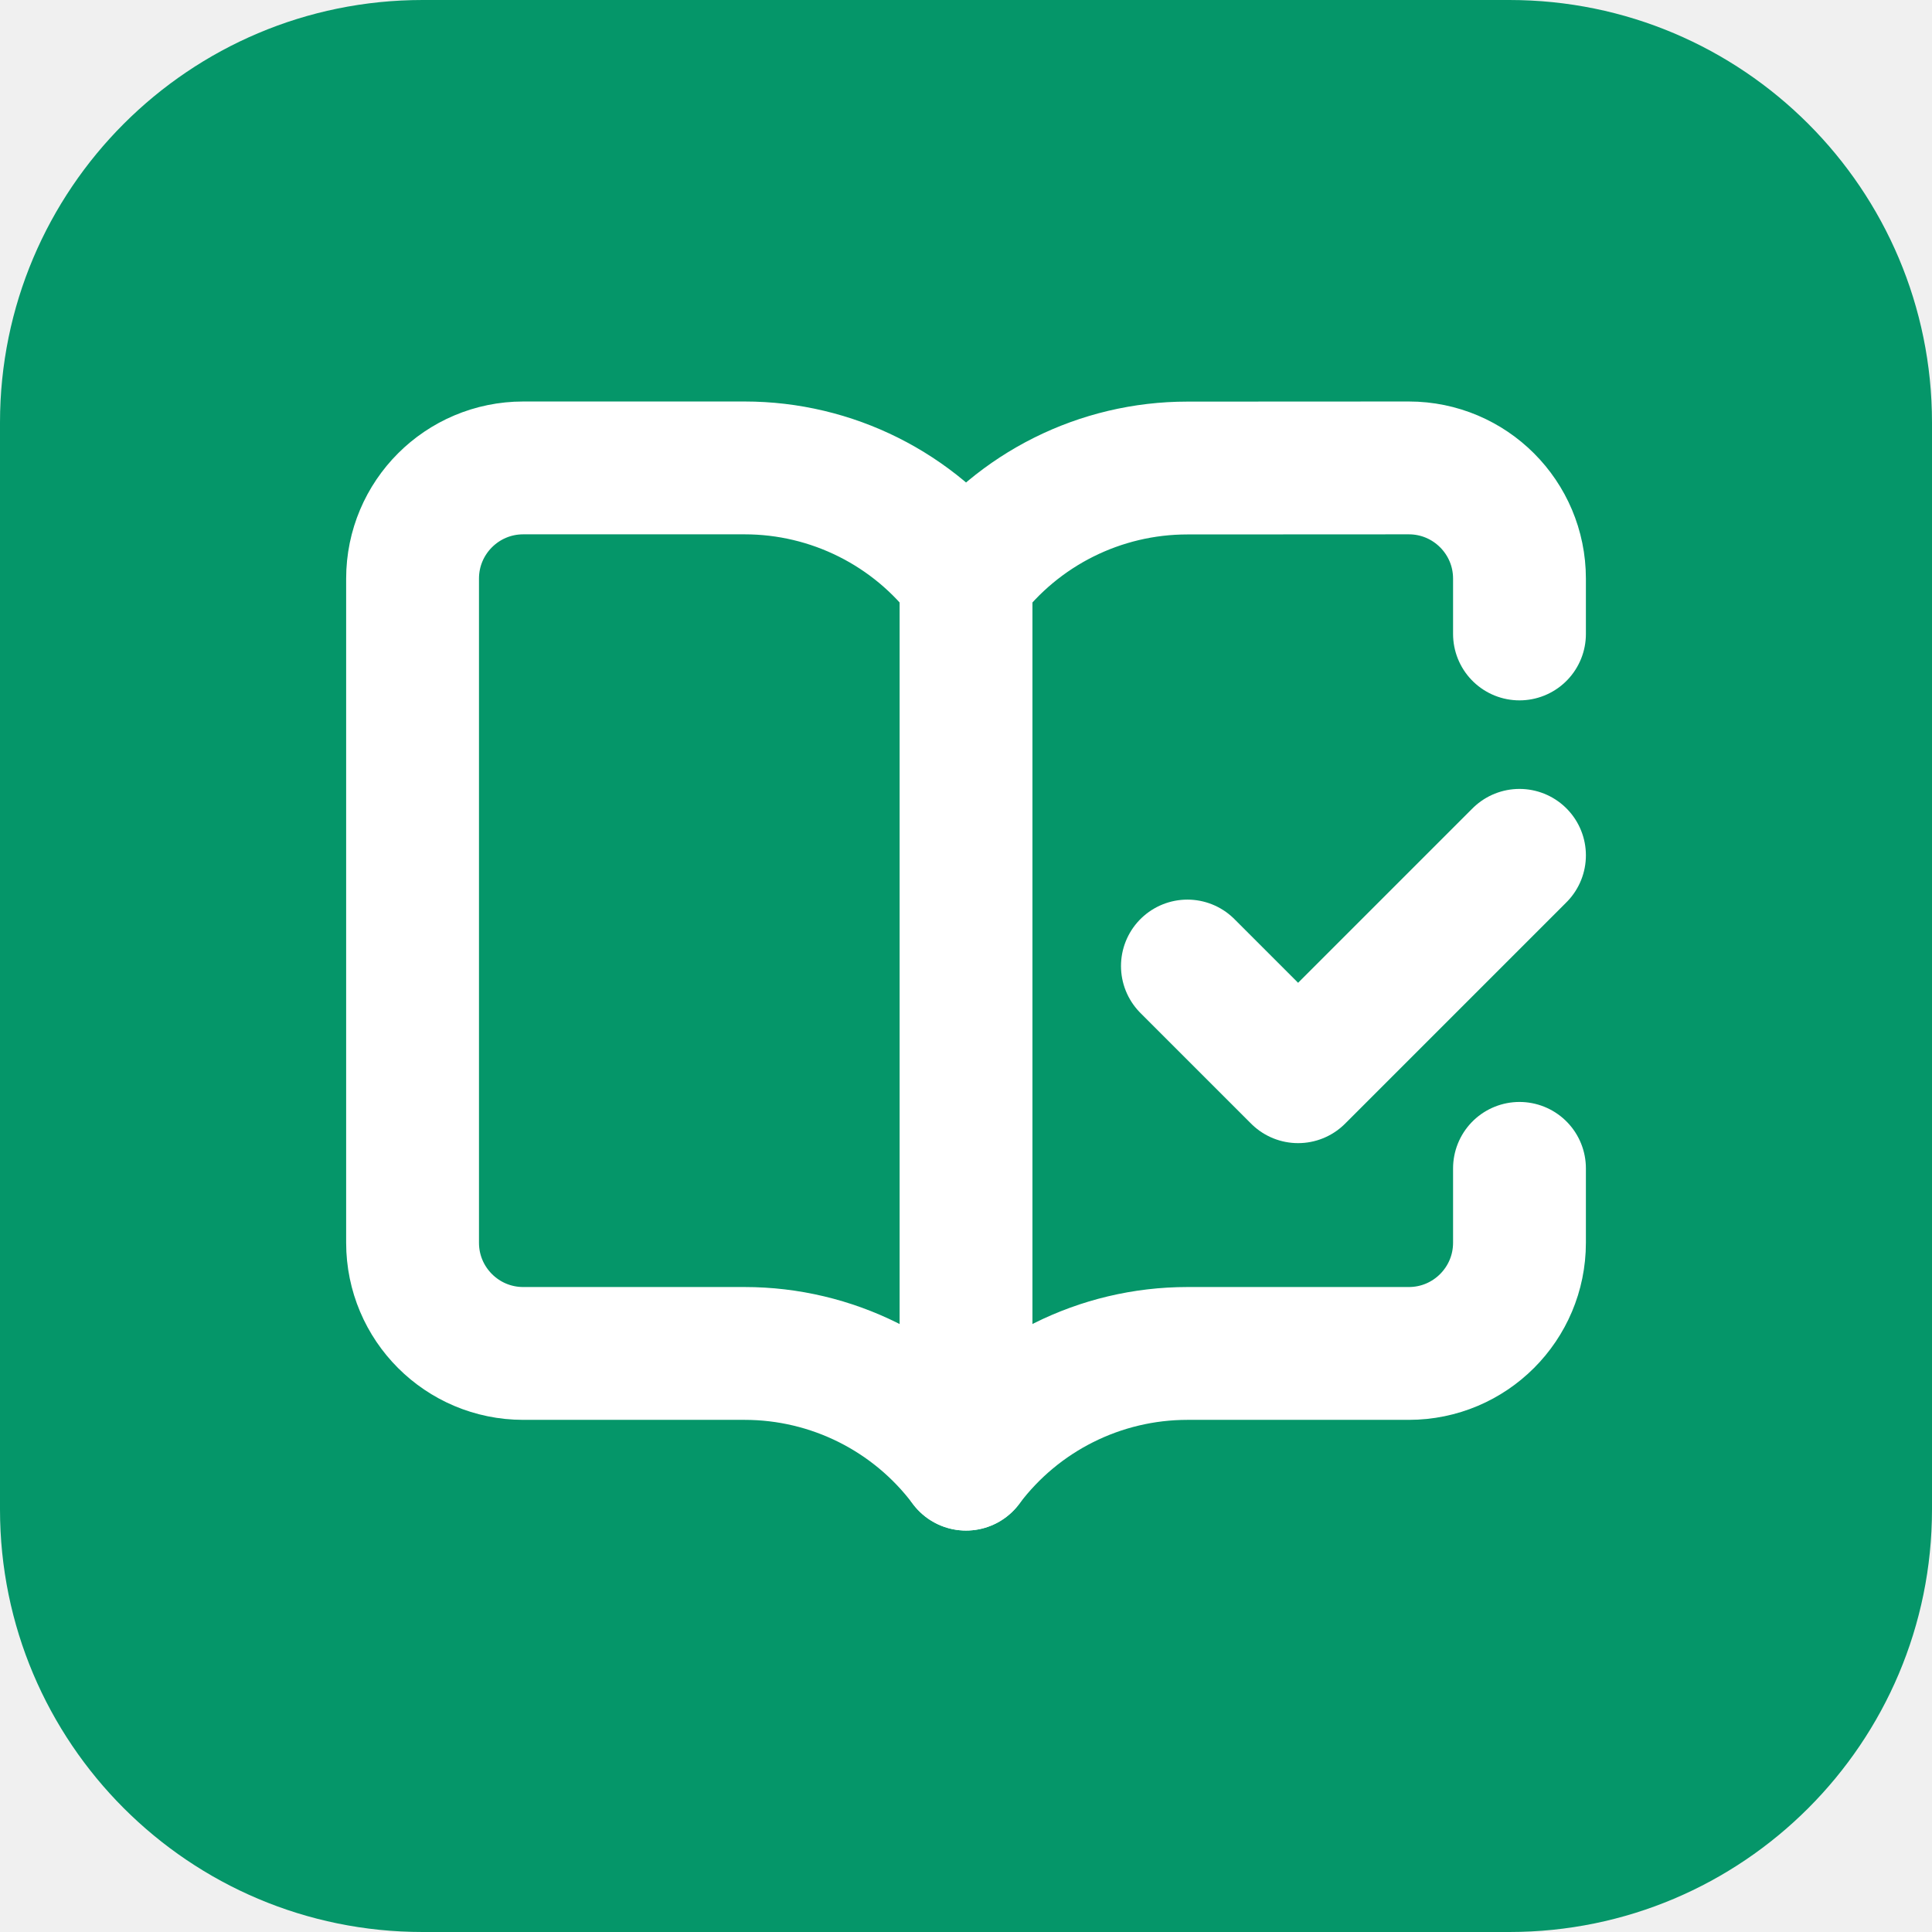
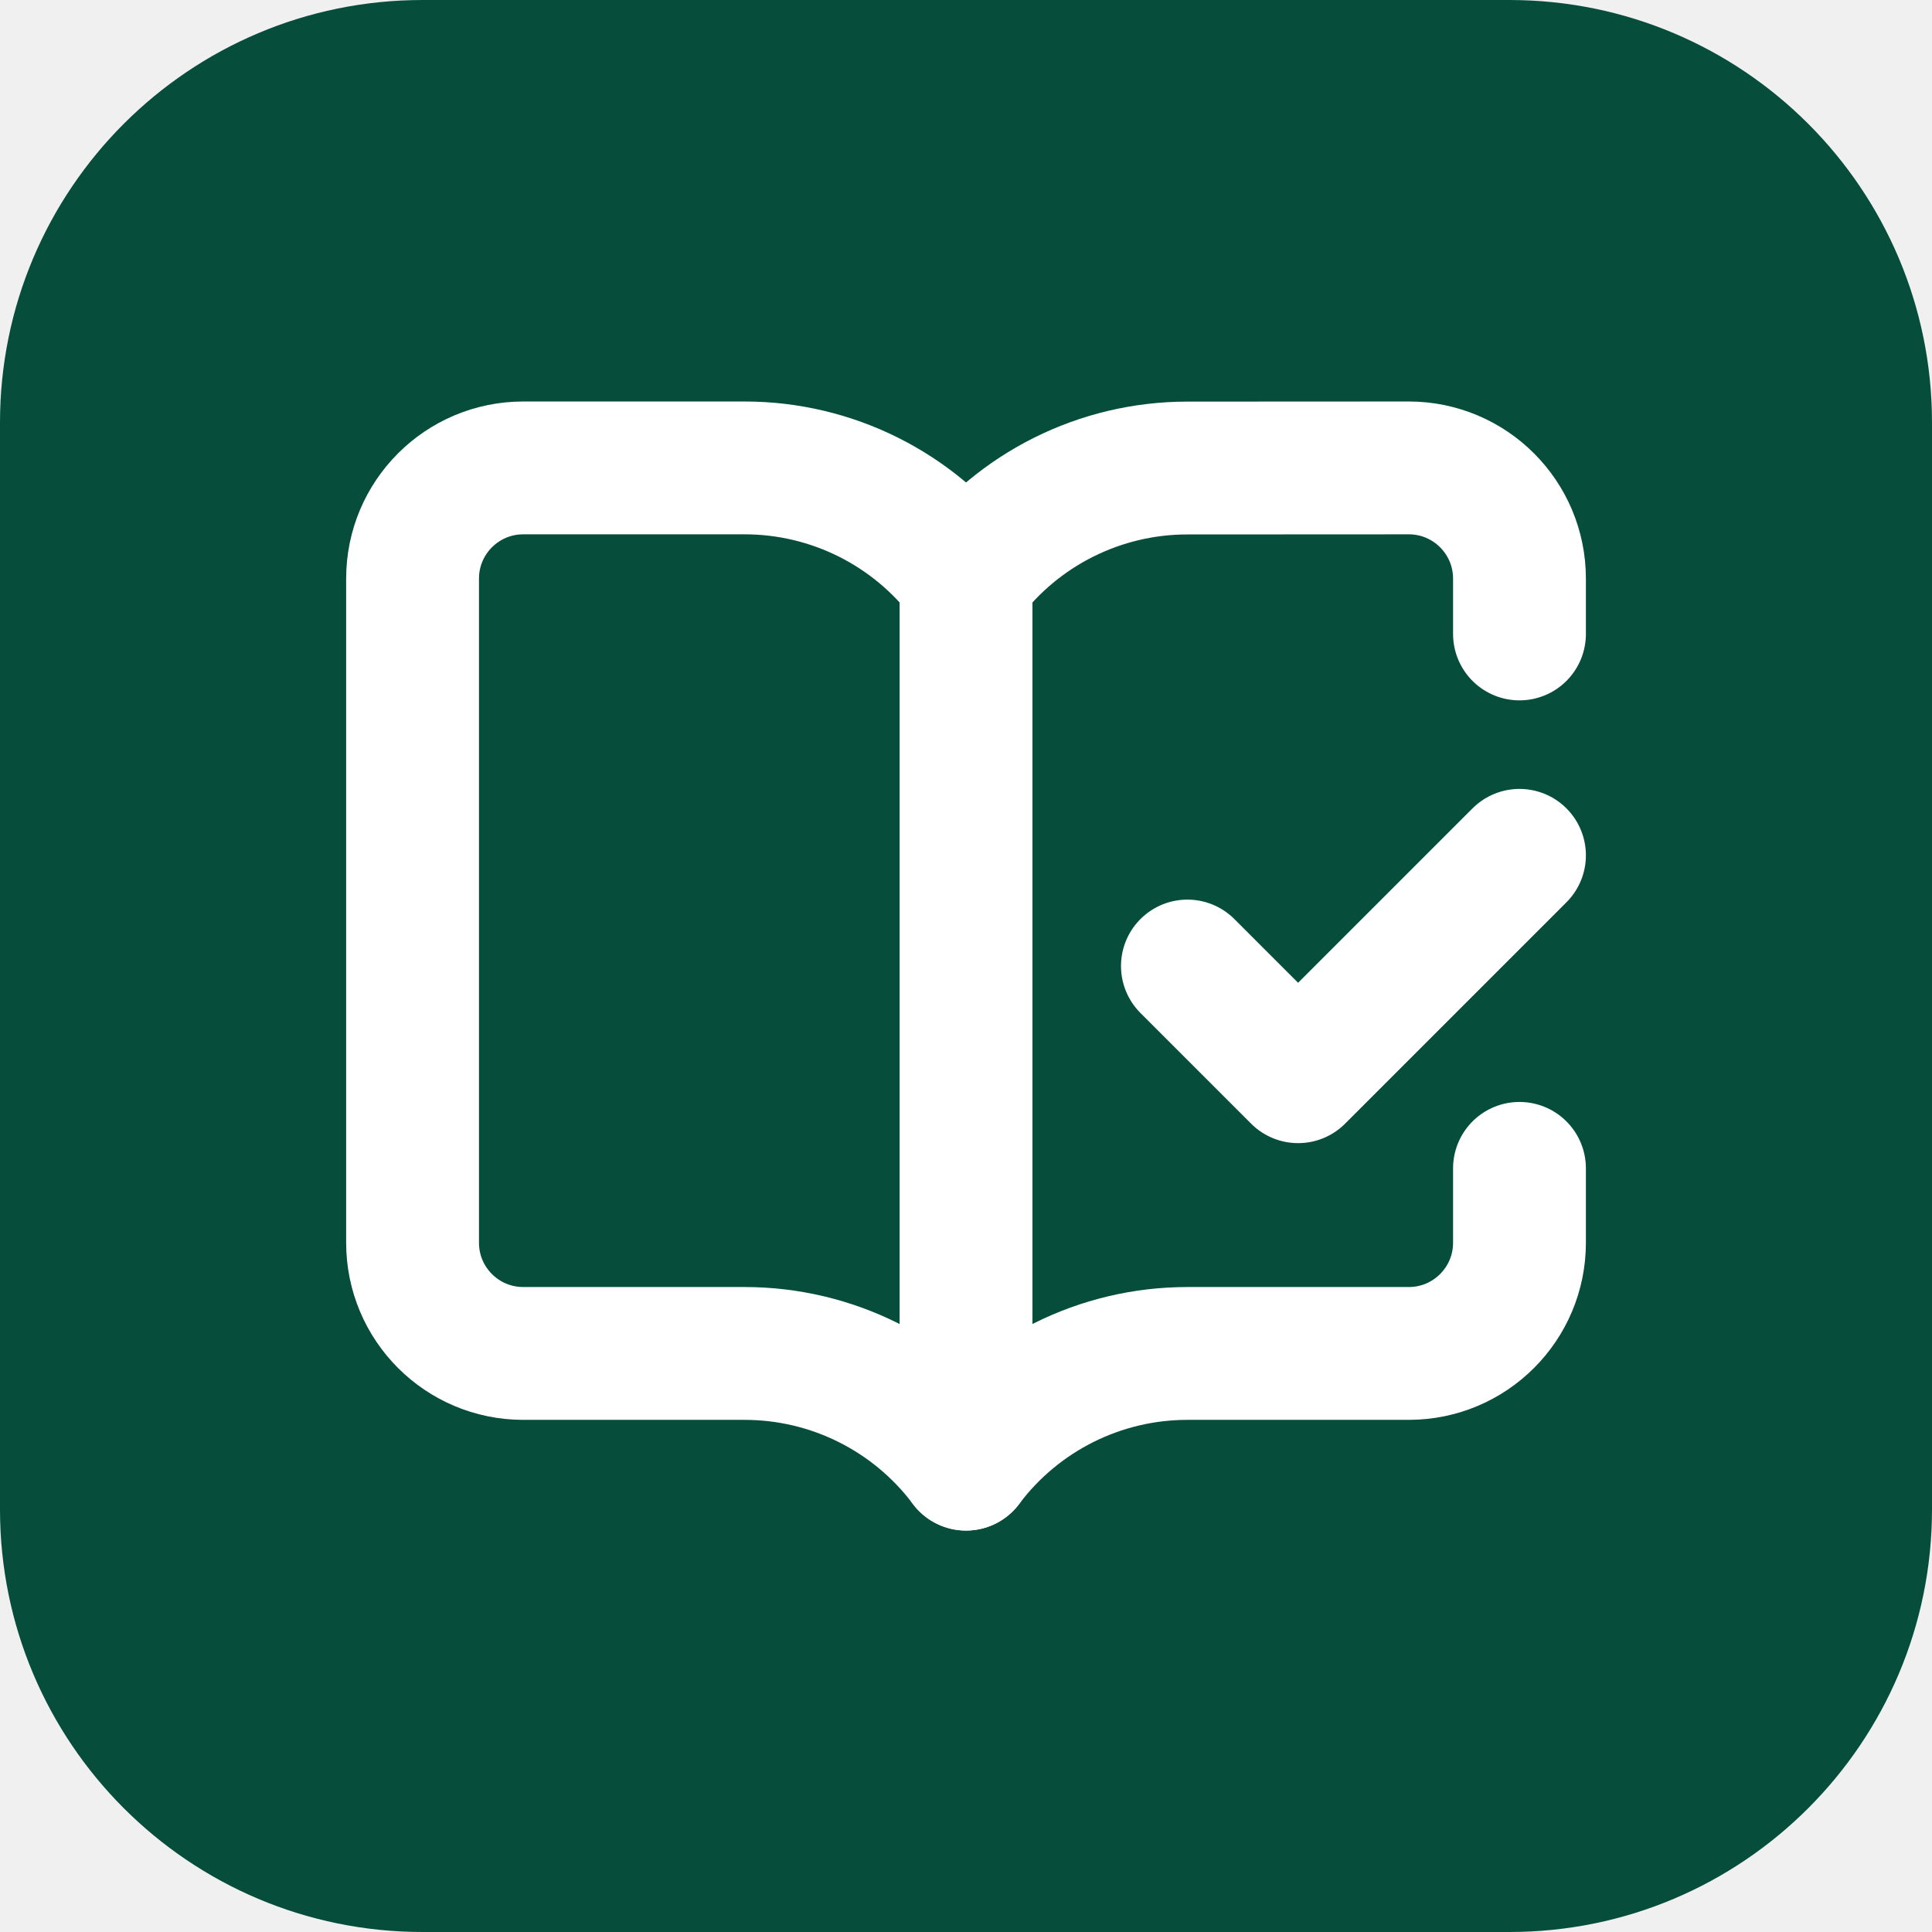
<svg xmlns="http://www.w3.org/2000/svg" viewBox="0 0 32 32">
-   <rect width="32" height="32" rx="7" fill="#059669" />
+   <rect width="32" height="32" rx="7" fill="#064E3B" />
  <g transform="translate(5 5) scale(0.9167)" fill="none" stroke="#fff" stroke-width="2.4" stroke-linecap="round" stroke-linejoin="round">
    <path d="M12 5v16" />
    <path d="m16 12 2 2 4-4" />
    <path d="M22 6V5a2 2 0 00-1.999-2L16 3.002A5 5 0 0012 5a5 5 0 00-4-2H4a2 2 0 00-2 2v12a2 2 0 001.999 2H8a5 5 0 014 2 5 5 0 014-2h4.001A2 2 0 0022 17v-1.344" />
  </g>
</svg>
